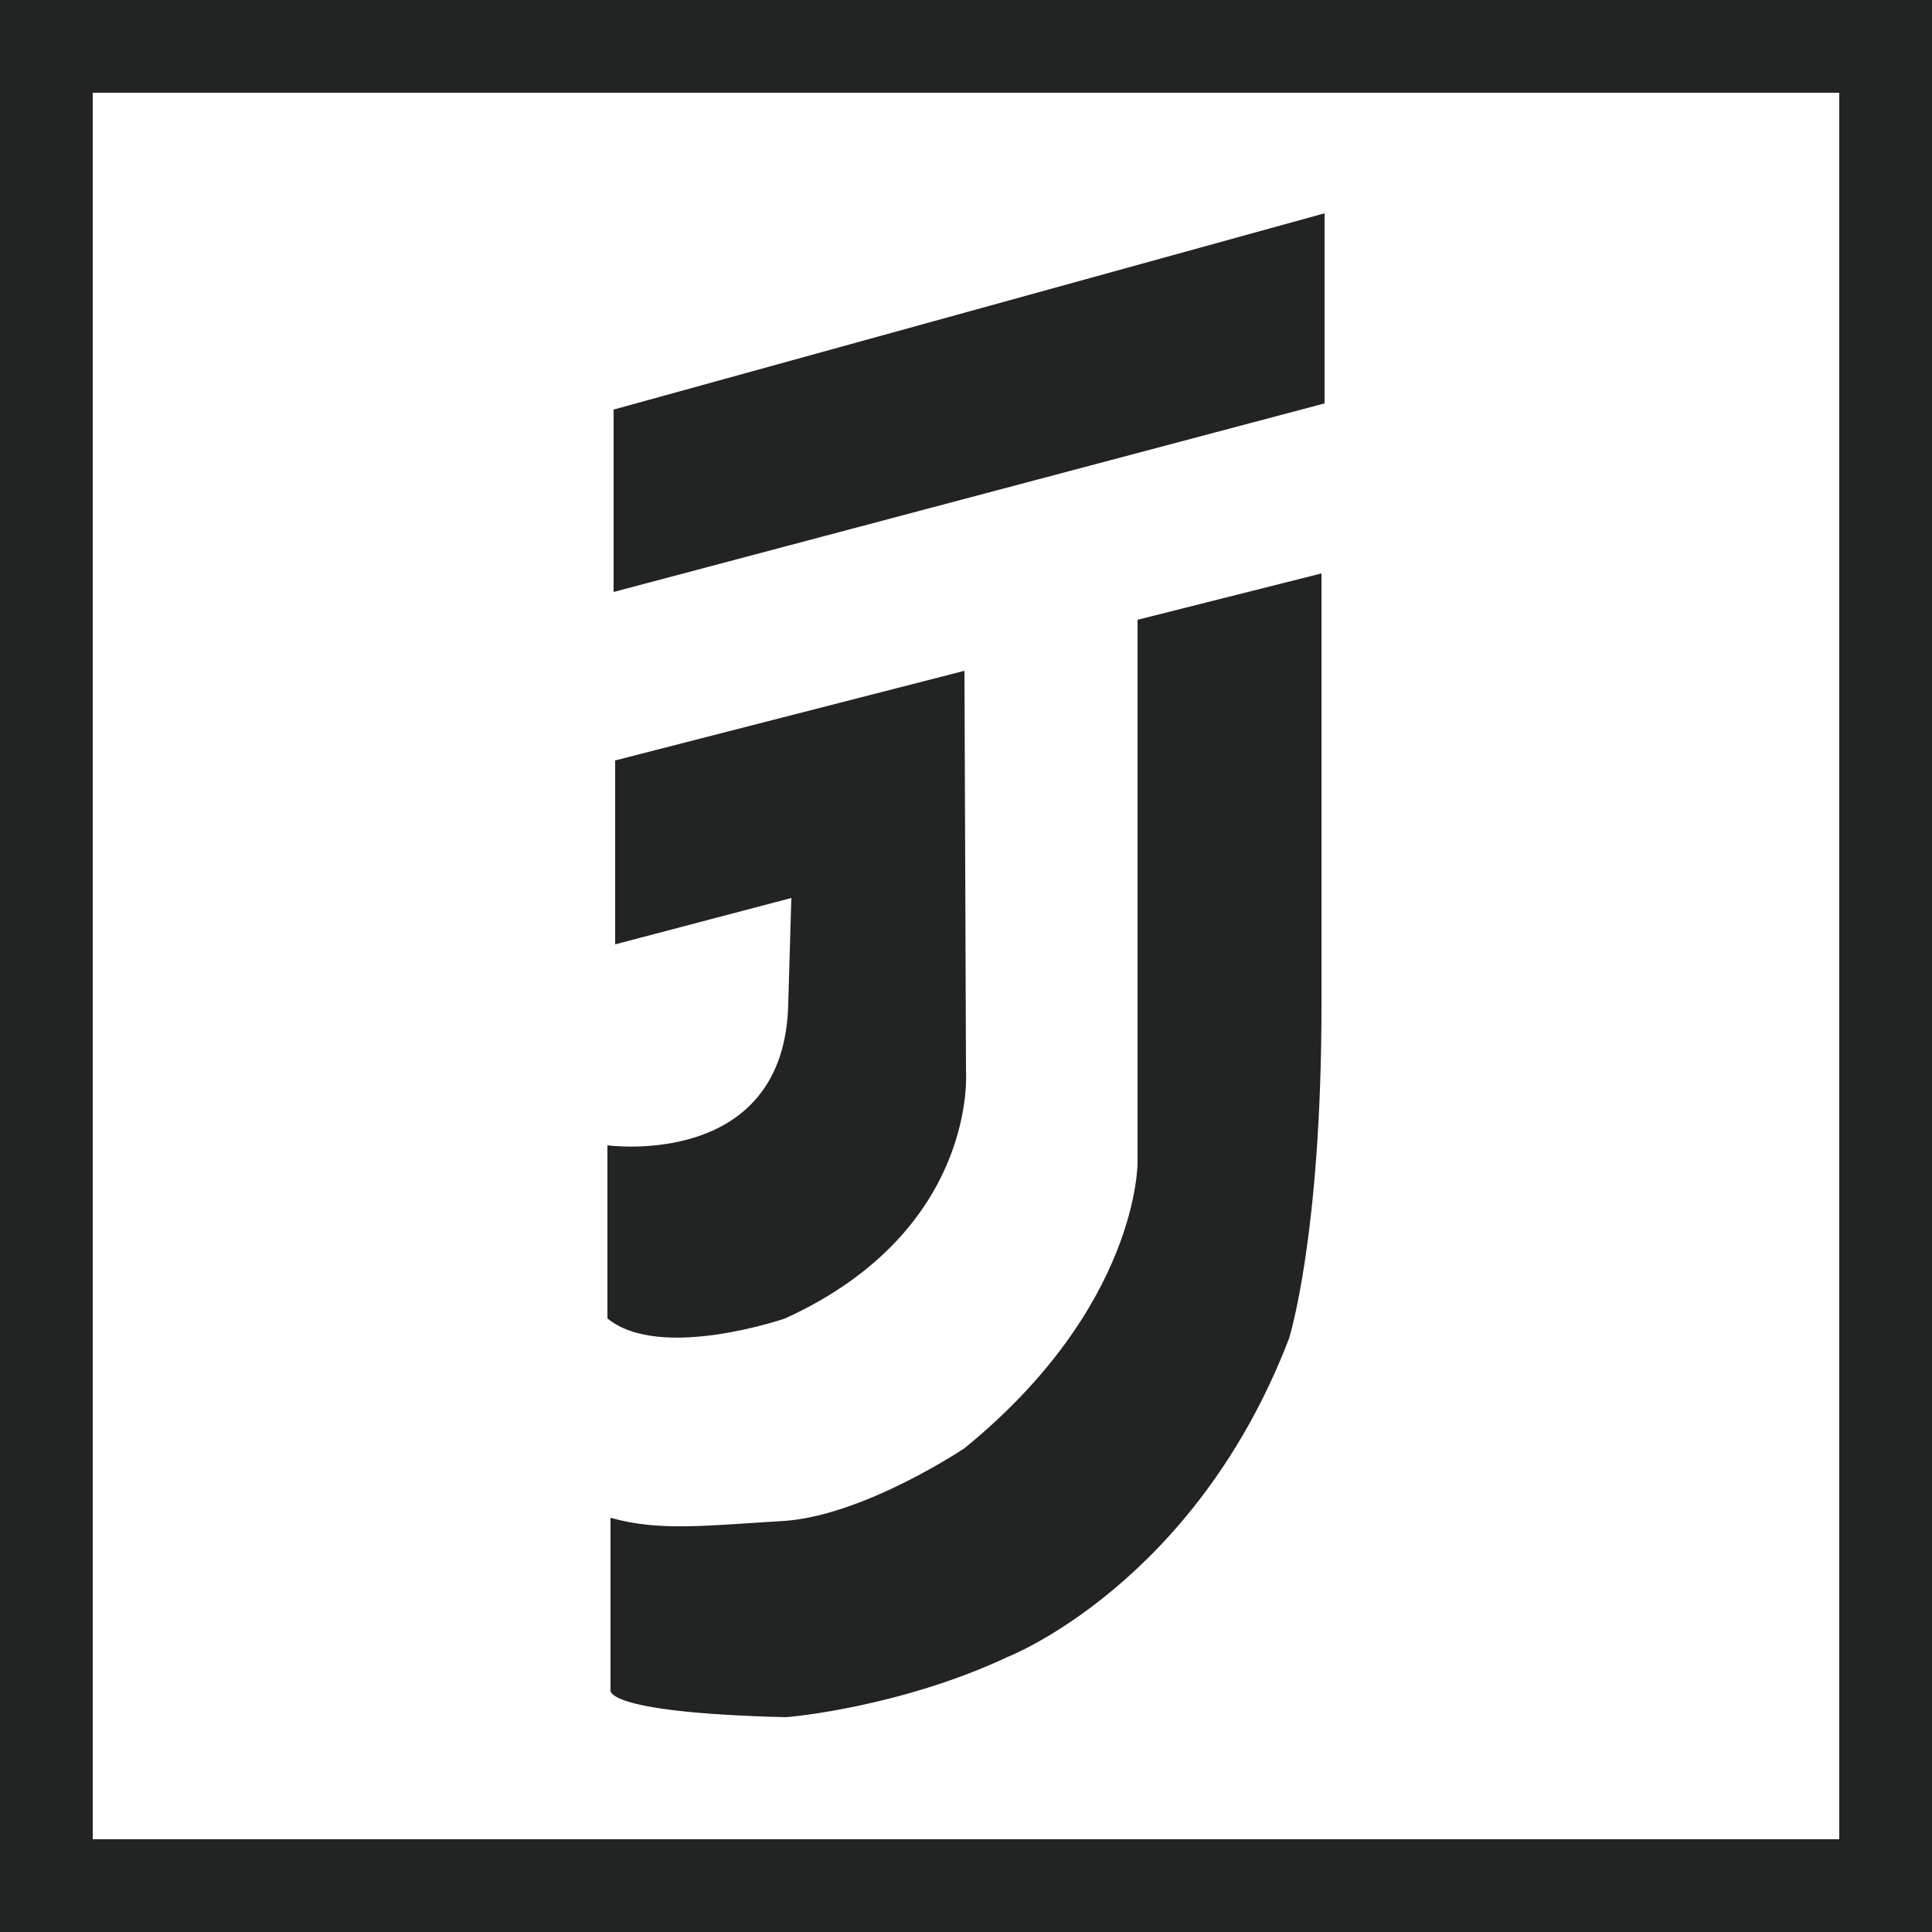
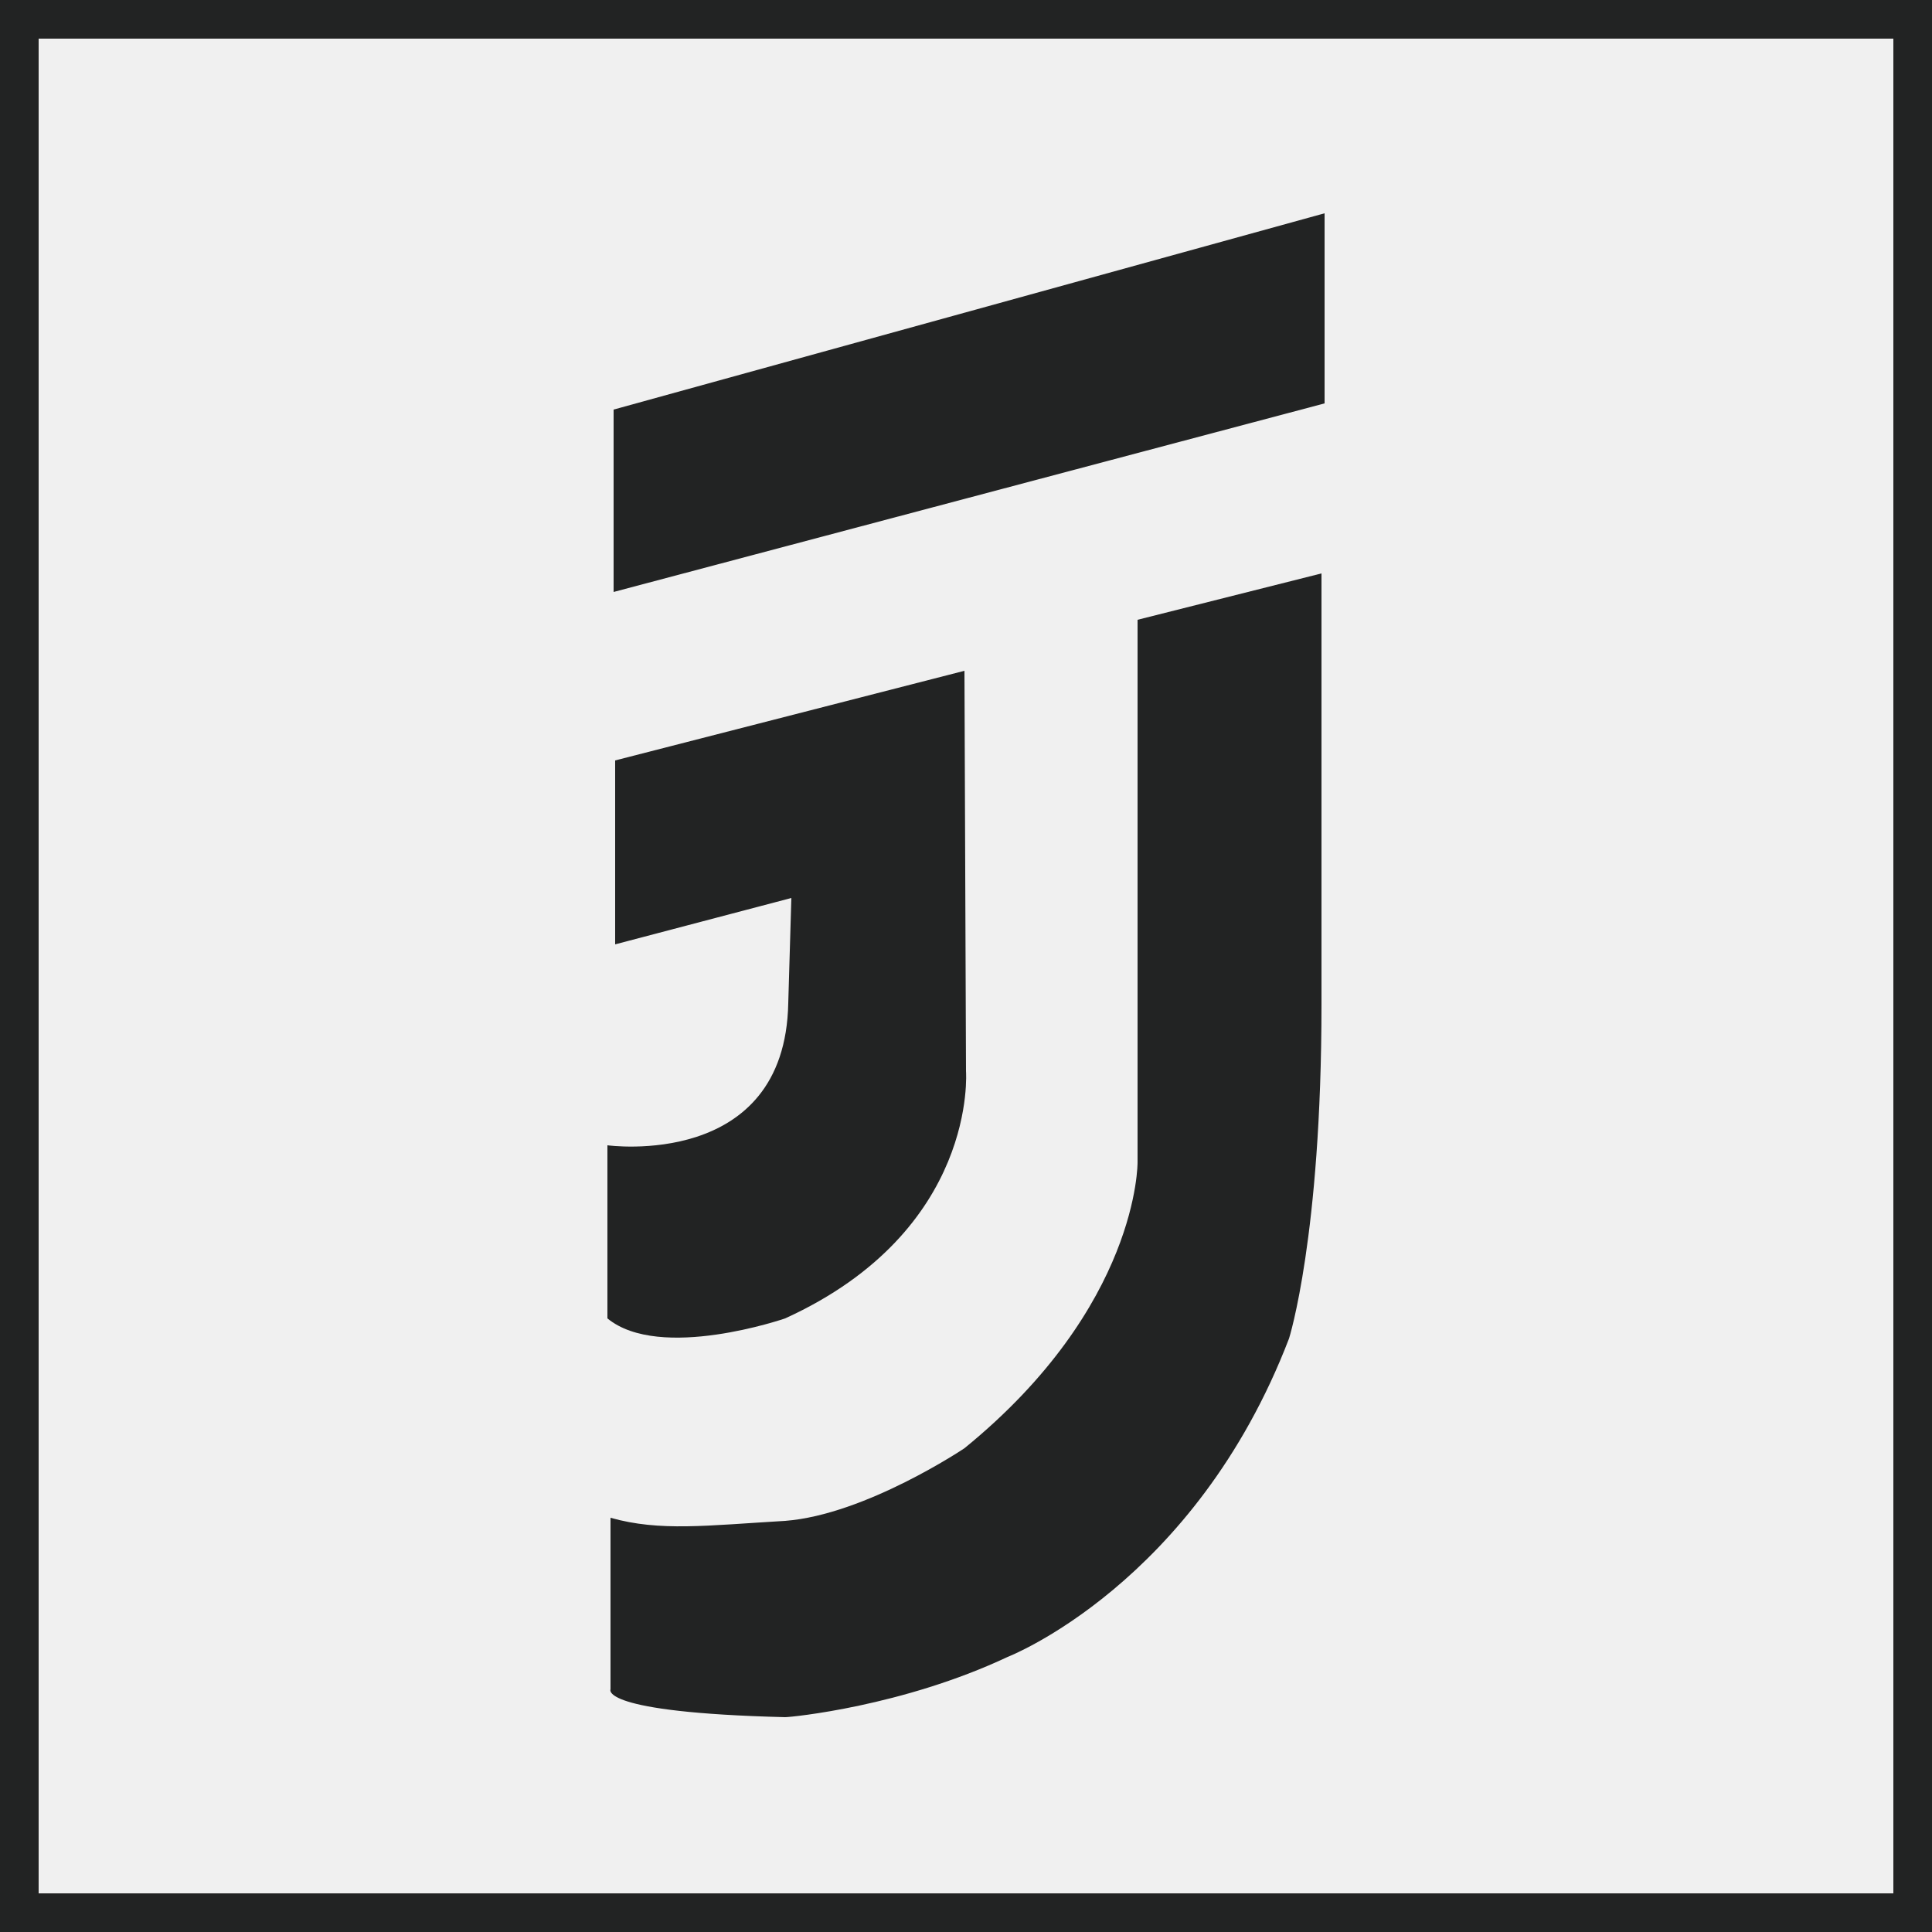
<svg xmlns="http://www.w3.org/2000/svg" version="1.1" id="Layer_1" x="0px" y="0px" viewBox="0 0 125 125" style="enable-background:new 0 0 125 125;" xml:space="preserve">
  <style type="text/css">
	.st0{fill:#222323;}
- 	.st1{fill:#FFFFFF;}
+ 	.st1{fill:none;stroke:#222323;stroke-width:5;stroke-miterlimit:10;}
</style>
-   <path class="st0" d="M119,6H6v113h113V6z M0,0v125h125V0H0z" />
-   <rect x="6" y="6" class="st1" width="113" height="113" />
  <path class="st0" d="M85.5,37.1l-11.9,3v35.1c0,0,0.1,9.3-11.2,18.5c0,0-6.4,4.3-11.6,4.7c-5.1,0.3-8.1,0.7-11.3-0.2v11.1  c0,0-0.8,1.5,11.3,1.8c0,0,0,0,0,0c0.4,0,7.6-0.7,14.4-3.9c0,0,12.1-4.7,18.2-20.6c0,0,2.1-6.6,2.1-21.6S85.5,37.1,85.5,37.1z" />
  <path class="st0" d="M39.8,49.2l22.6-5.8l0.1,25.9c0,0,0.8,10.3-11.7,16c0,0-8.1,2.8-11.5,0V74.1c0,0,11.5,1.6,11.7-9.2l0.2-6.8  l-11.4,3V49.2z" />
  <polygon class="st0" points="39.7,26.5 85.7,13.8 85.7,26.1 39.7,38.3 " />
+   <path class="st1" d="M125,0H0v125h125V0z M-4.3-4.3v133.7h133.7V-4.3H-4.3z" />
</svg>
